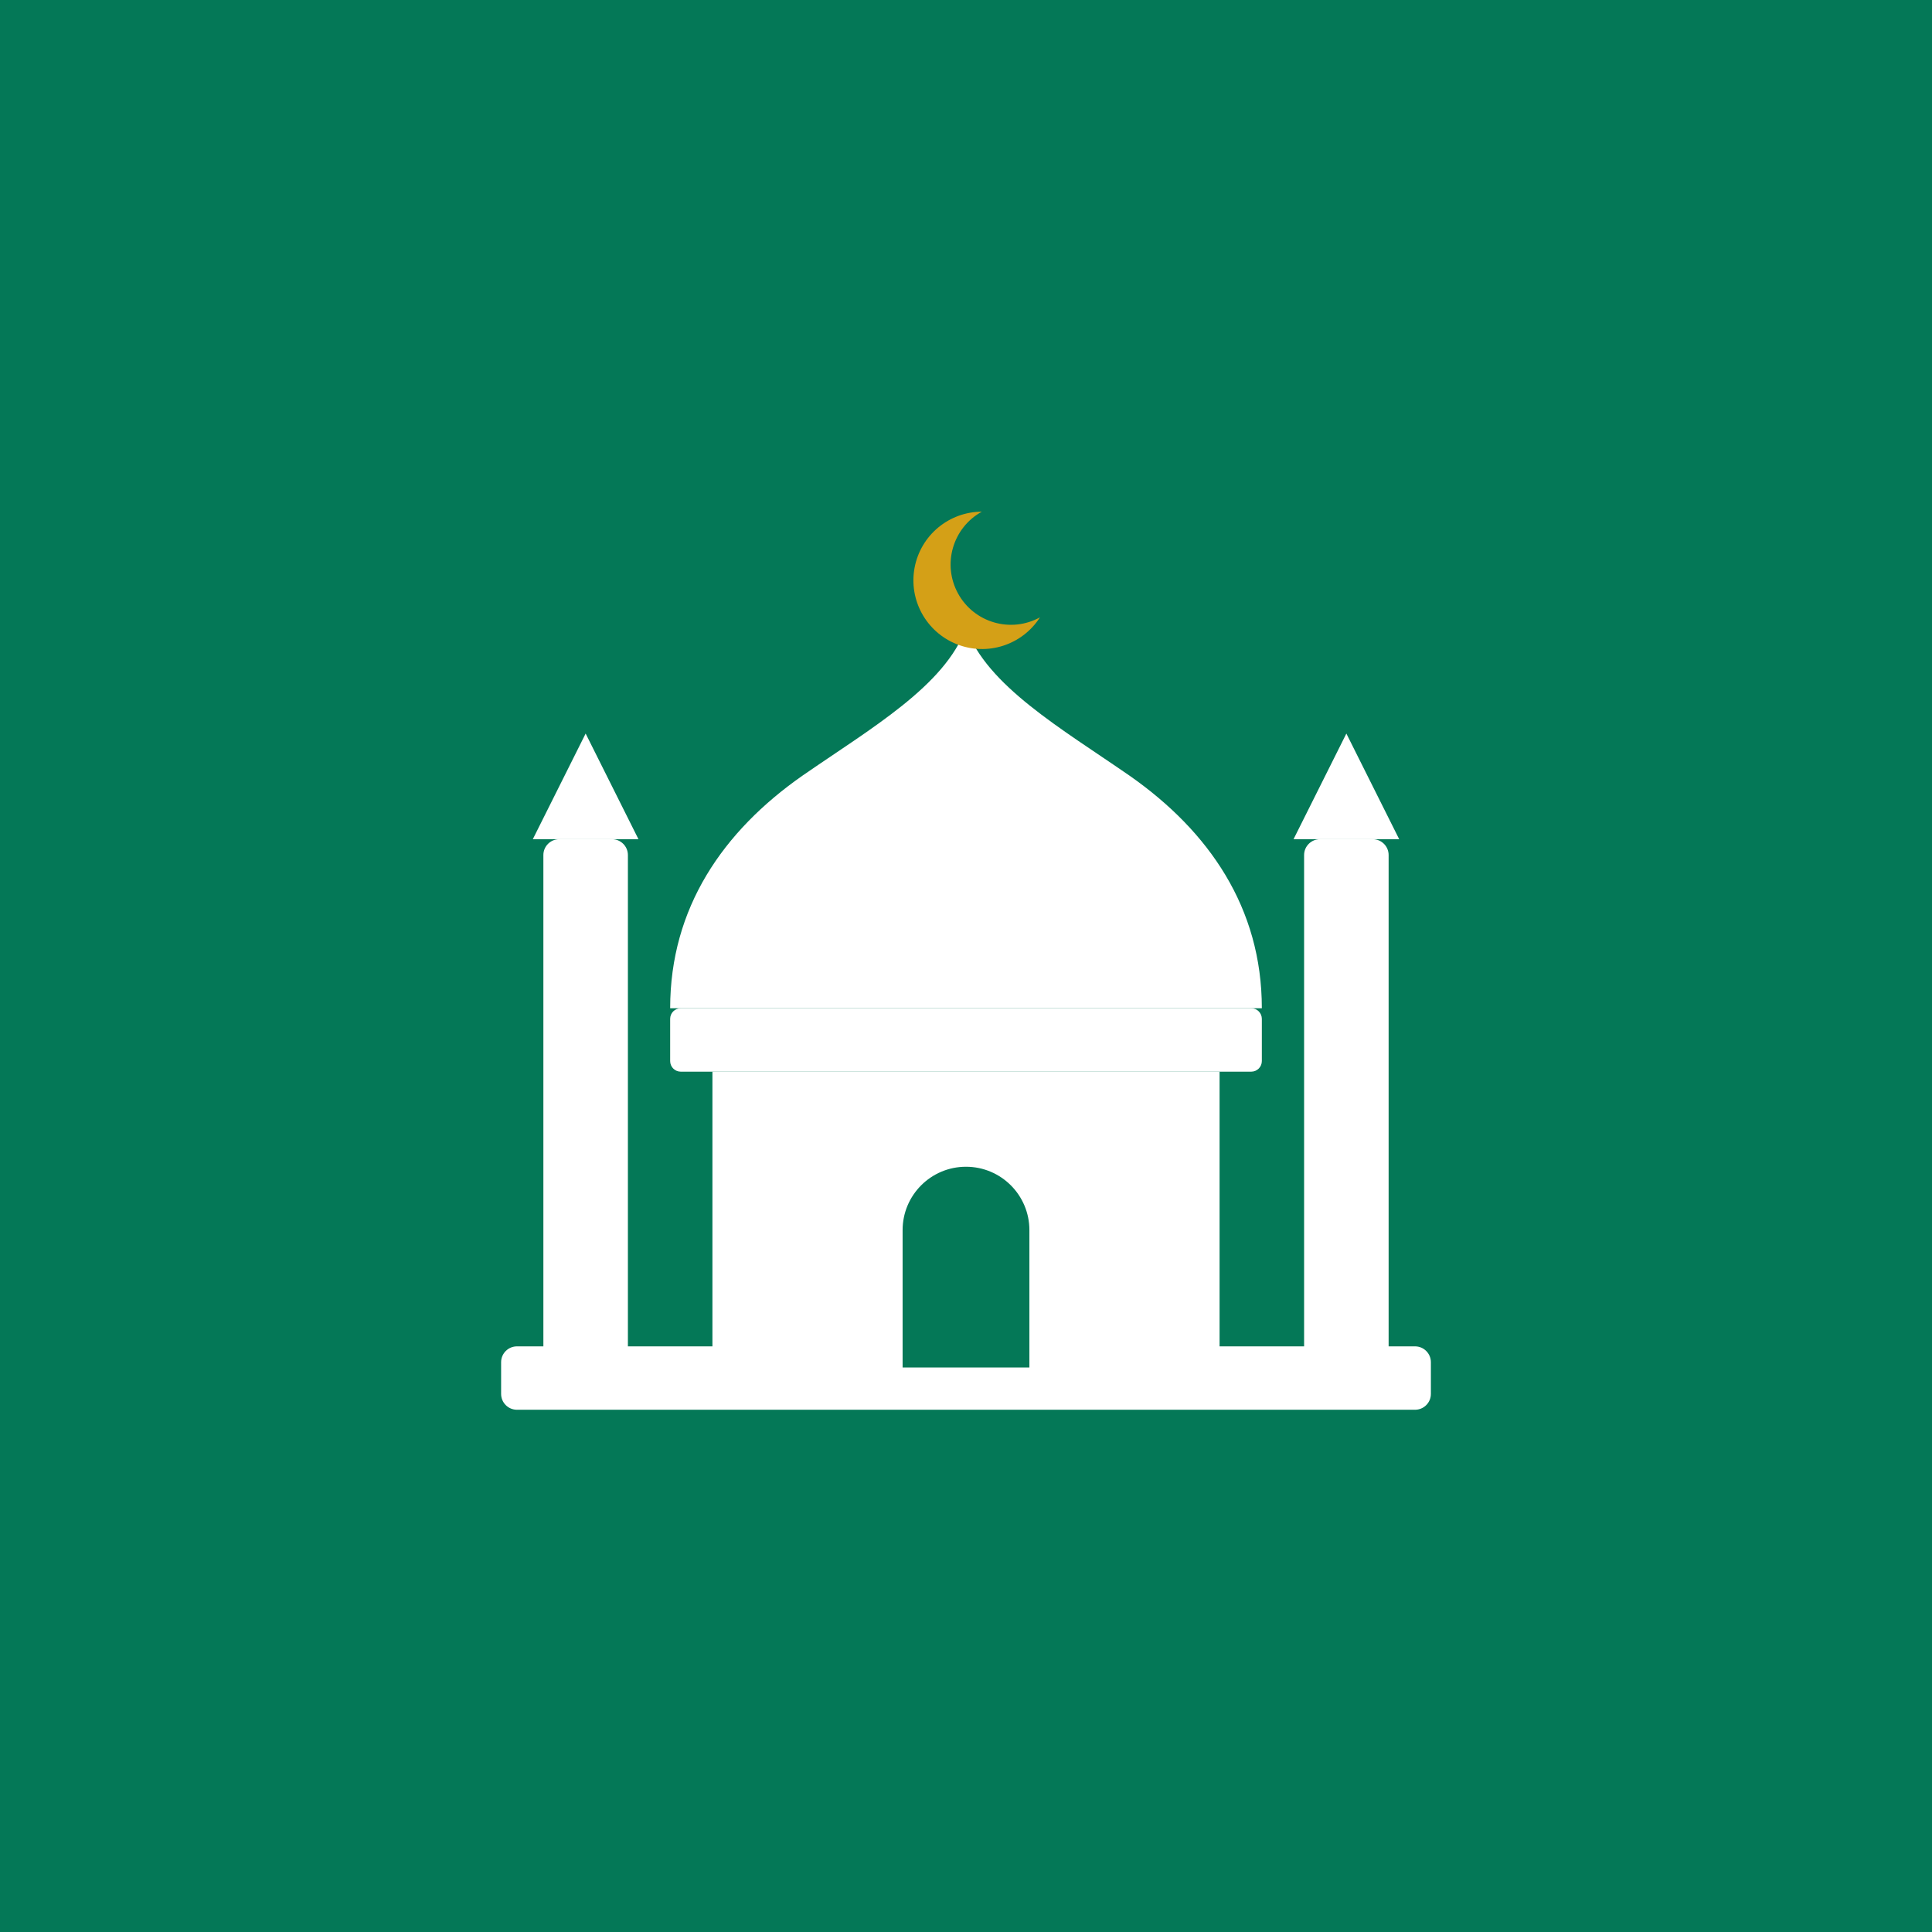
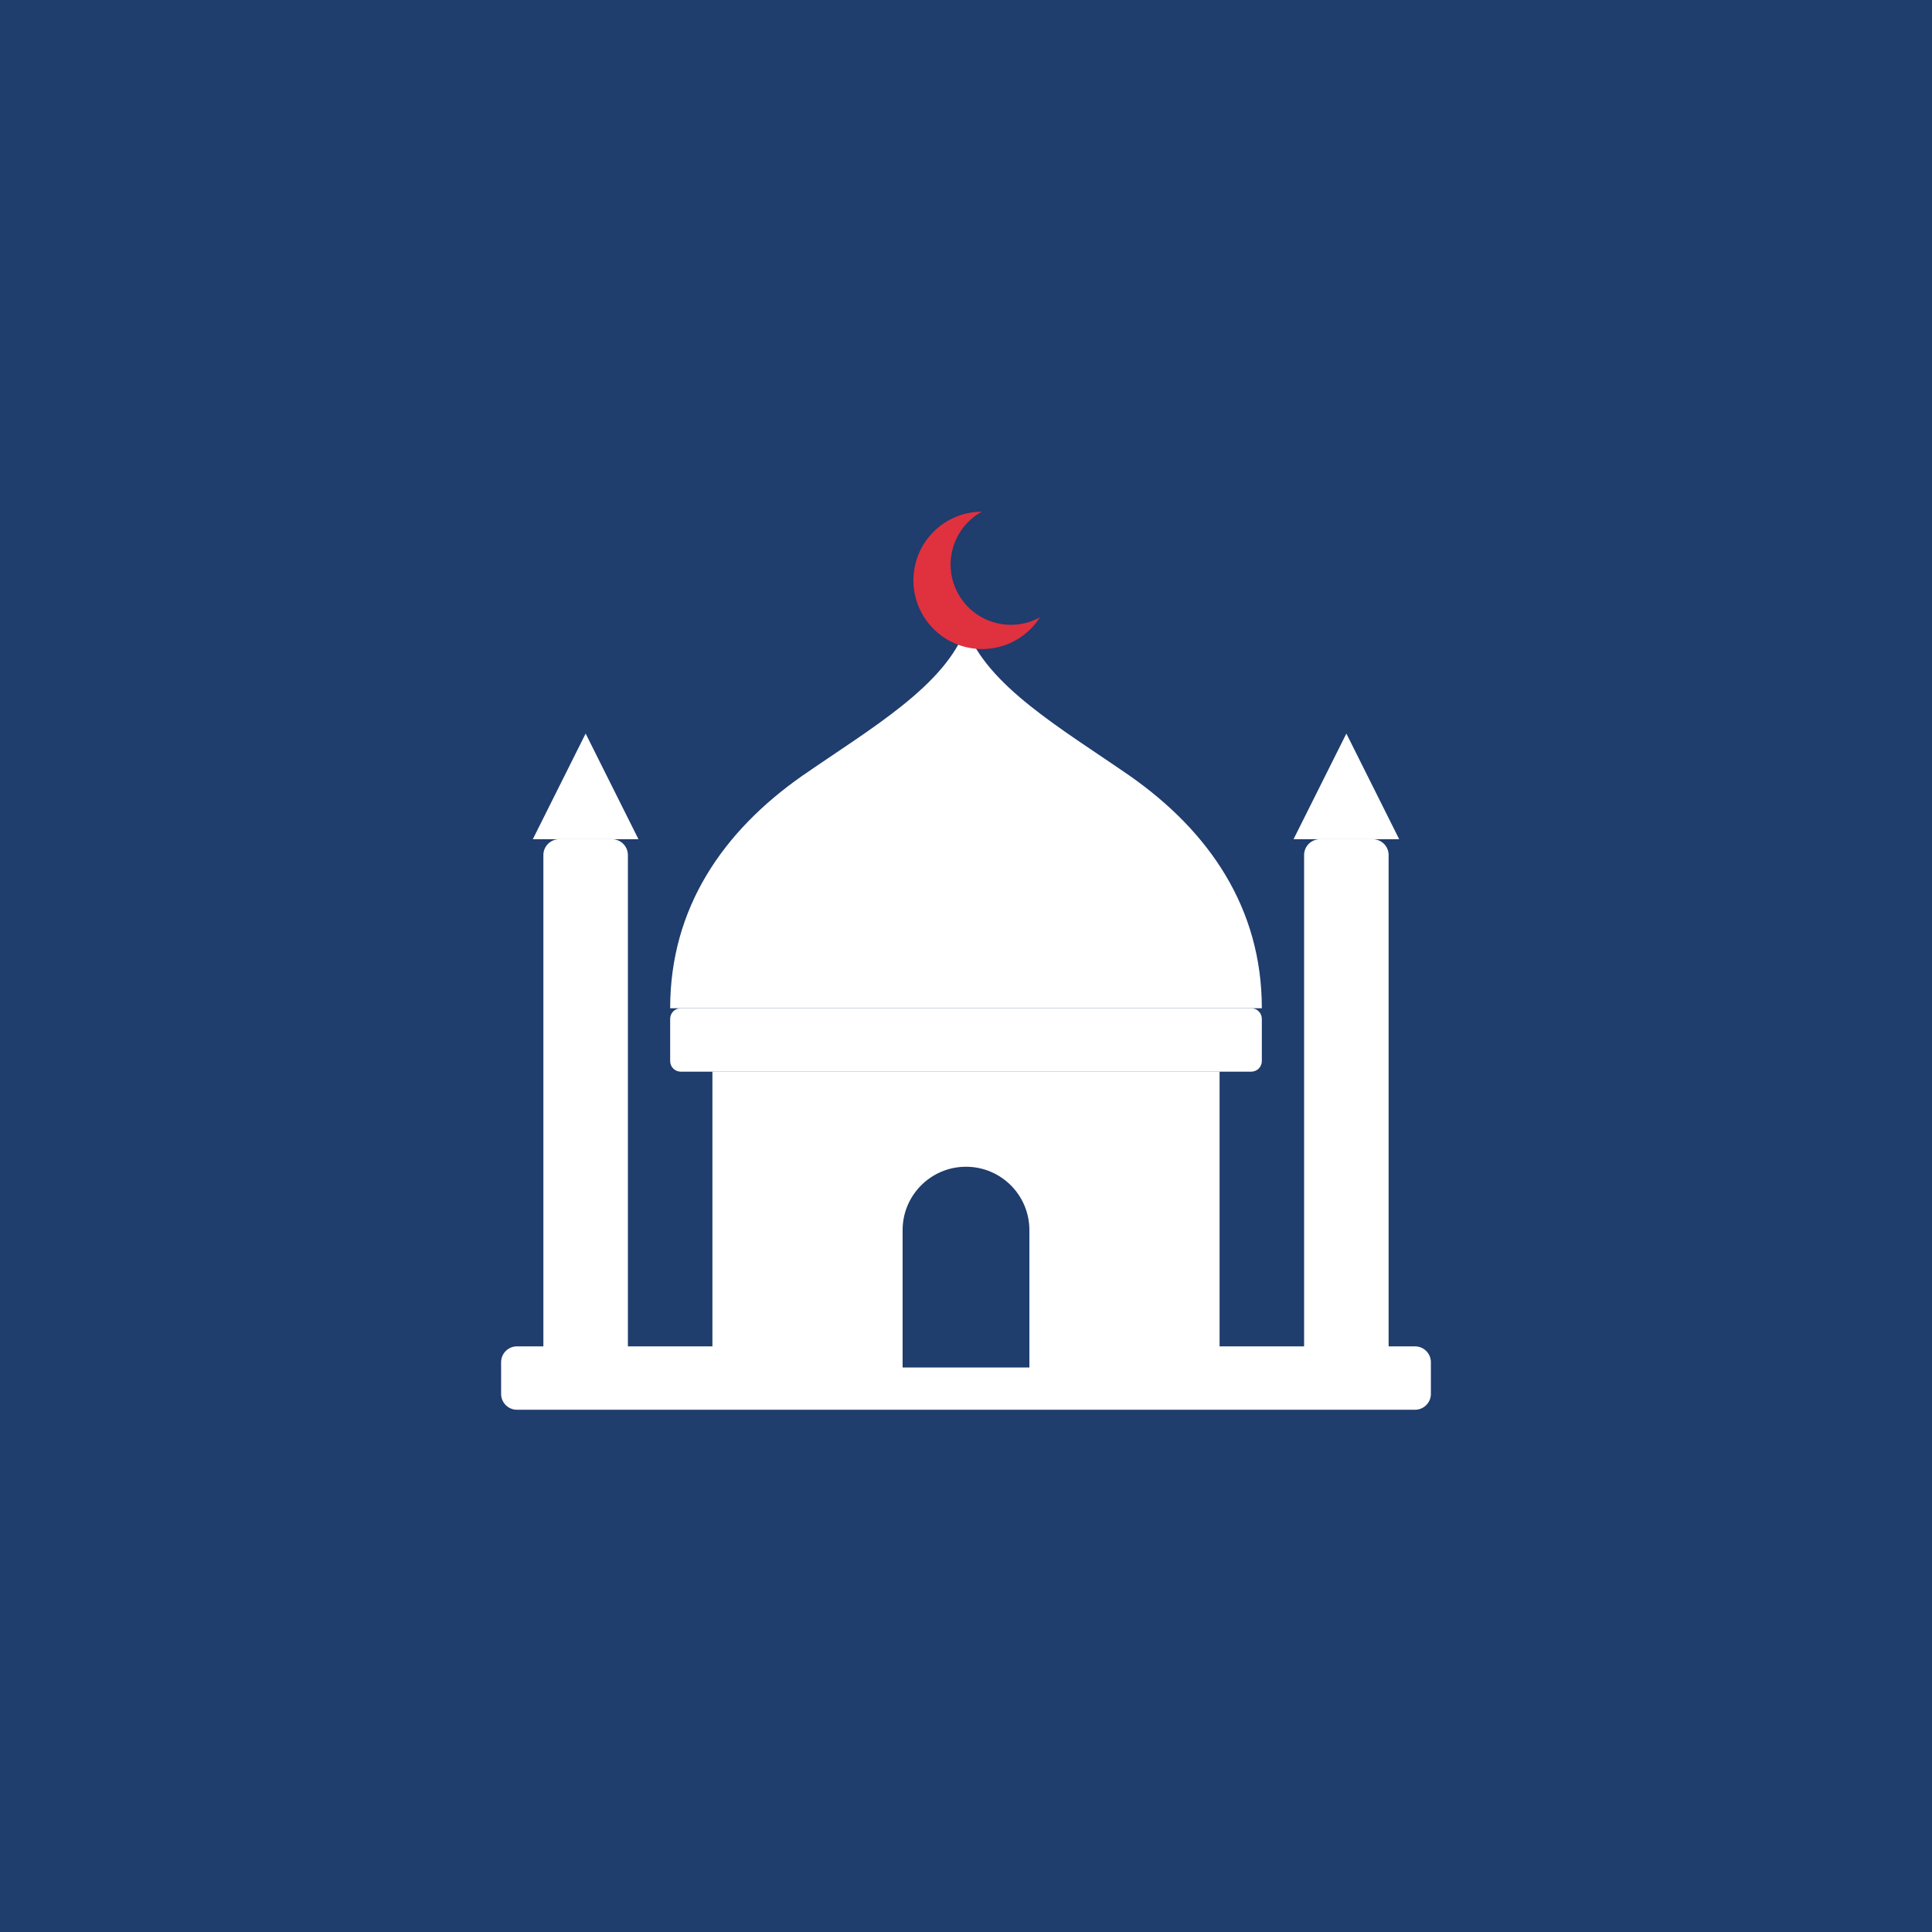
<svg xmlns="http://www.w3.org/2000/svg" viewBox="0 0 512 512">
-   <rect width="512" height="512" fill="#047857" />
+   <rect width="512" height="512" fill="#1f3d6d" />
  <g transform="translate(76.8 76.8) scale(0.7)">
    <g fill="#ffffff">
      <path d="M256 128c-8 22-36 38-62 56-30 21-50 50-50 88h224c0-38-20-67-50-88-26-18-54-34-62-56z" />
      <rect x="144" y="272" width="224" height="24" rx="4" />
      <path d="M160 296h192v112H160z" />
      <rect x="96" y="208" width="32" height="200" rx="6" />
      <path d="M112 168l20 40H92z" />
      <rect x="384" y="208" width="32" height="200" rx="6" />
      <path d="M400 168l20 40h-40z" />
      <rect x="80" y="400" width="352" height="24" rx="6" />
    </g>
-     <path d="M232 408v-52a24 24 0 0 1 48 0v52z" fill="#047857" />
-     <path d="M262 84a26 26 0 1 0 22 40 21 21 0 1 1-22-40z" fill="#d4a017" />
+     <path d="M232 408v-52a24 24 0 0 1 48 0v52z" fill="#1f3d6d" />
+     <path d="M262 84a26 26 0 1 0 22 40 21 21 0 1 1-22-40z" fill="#e0313f" />
  </g>
</svg>
